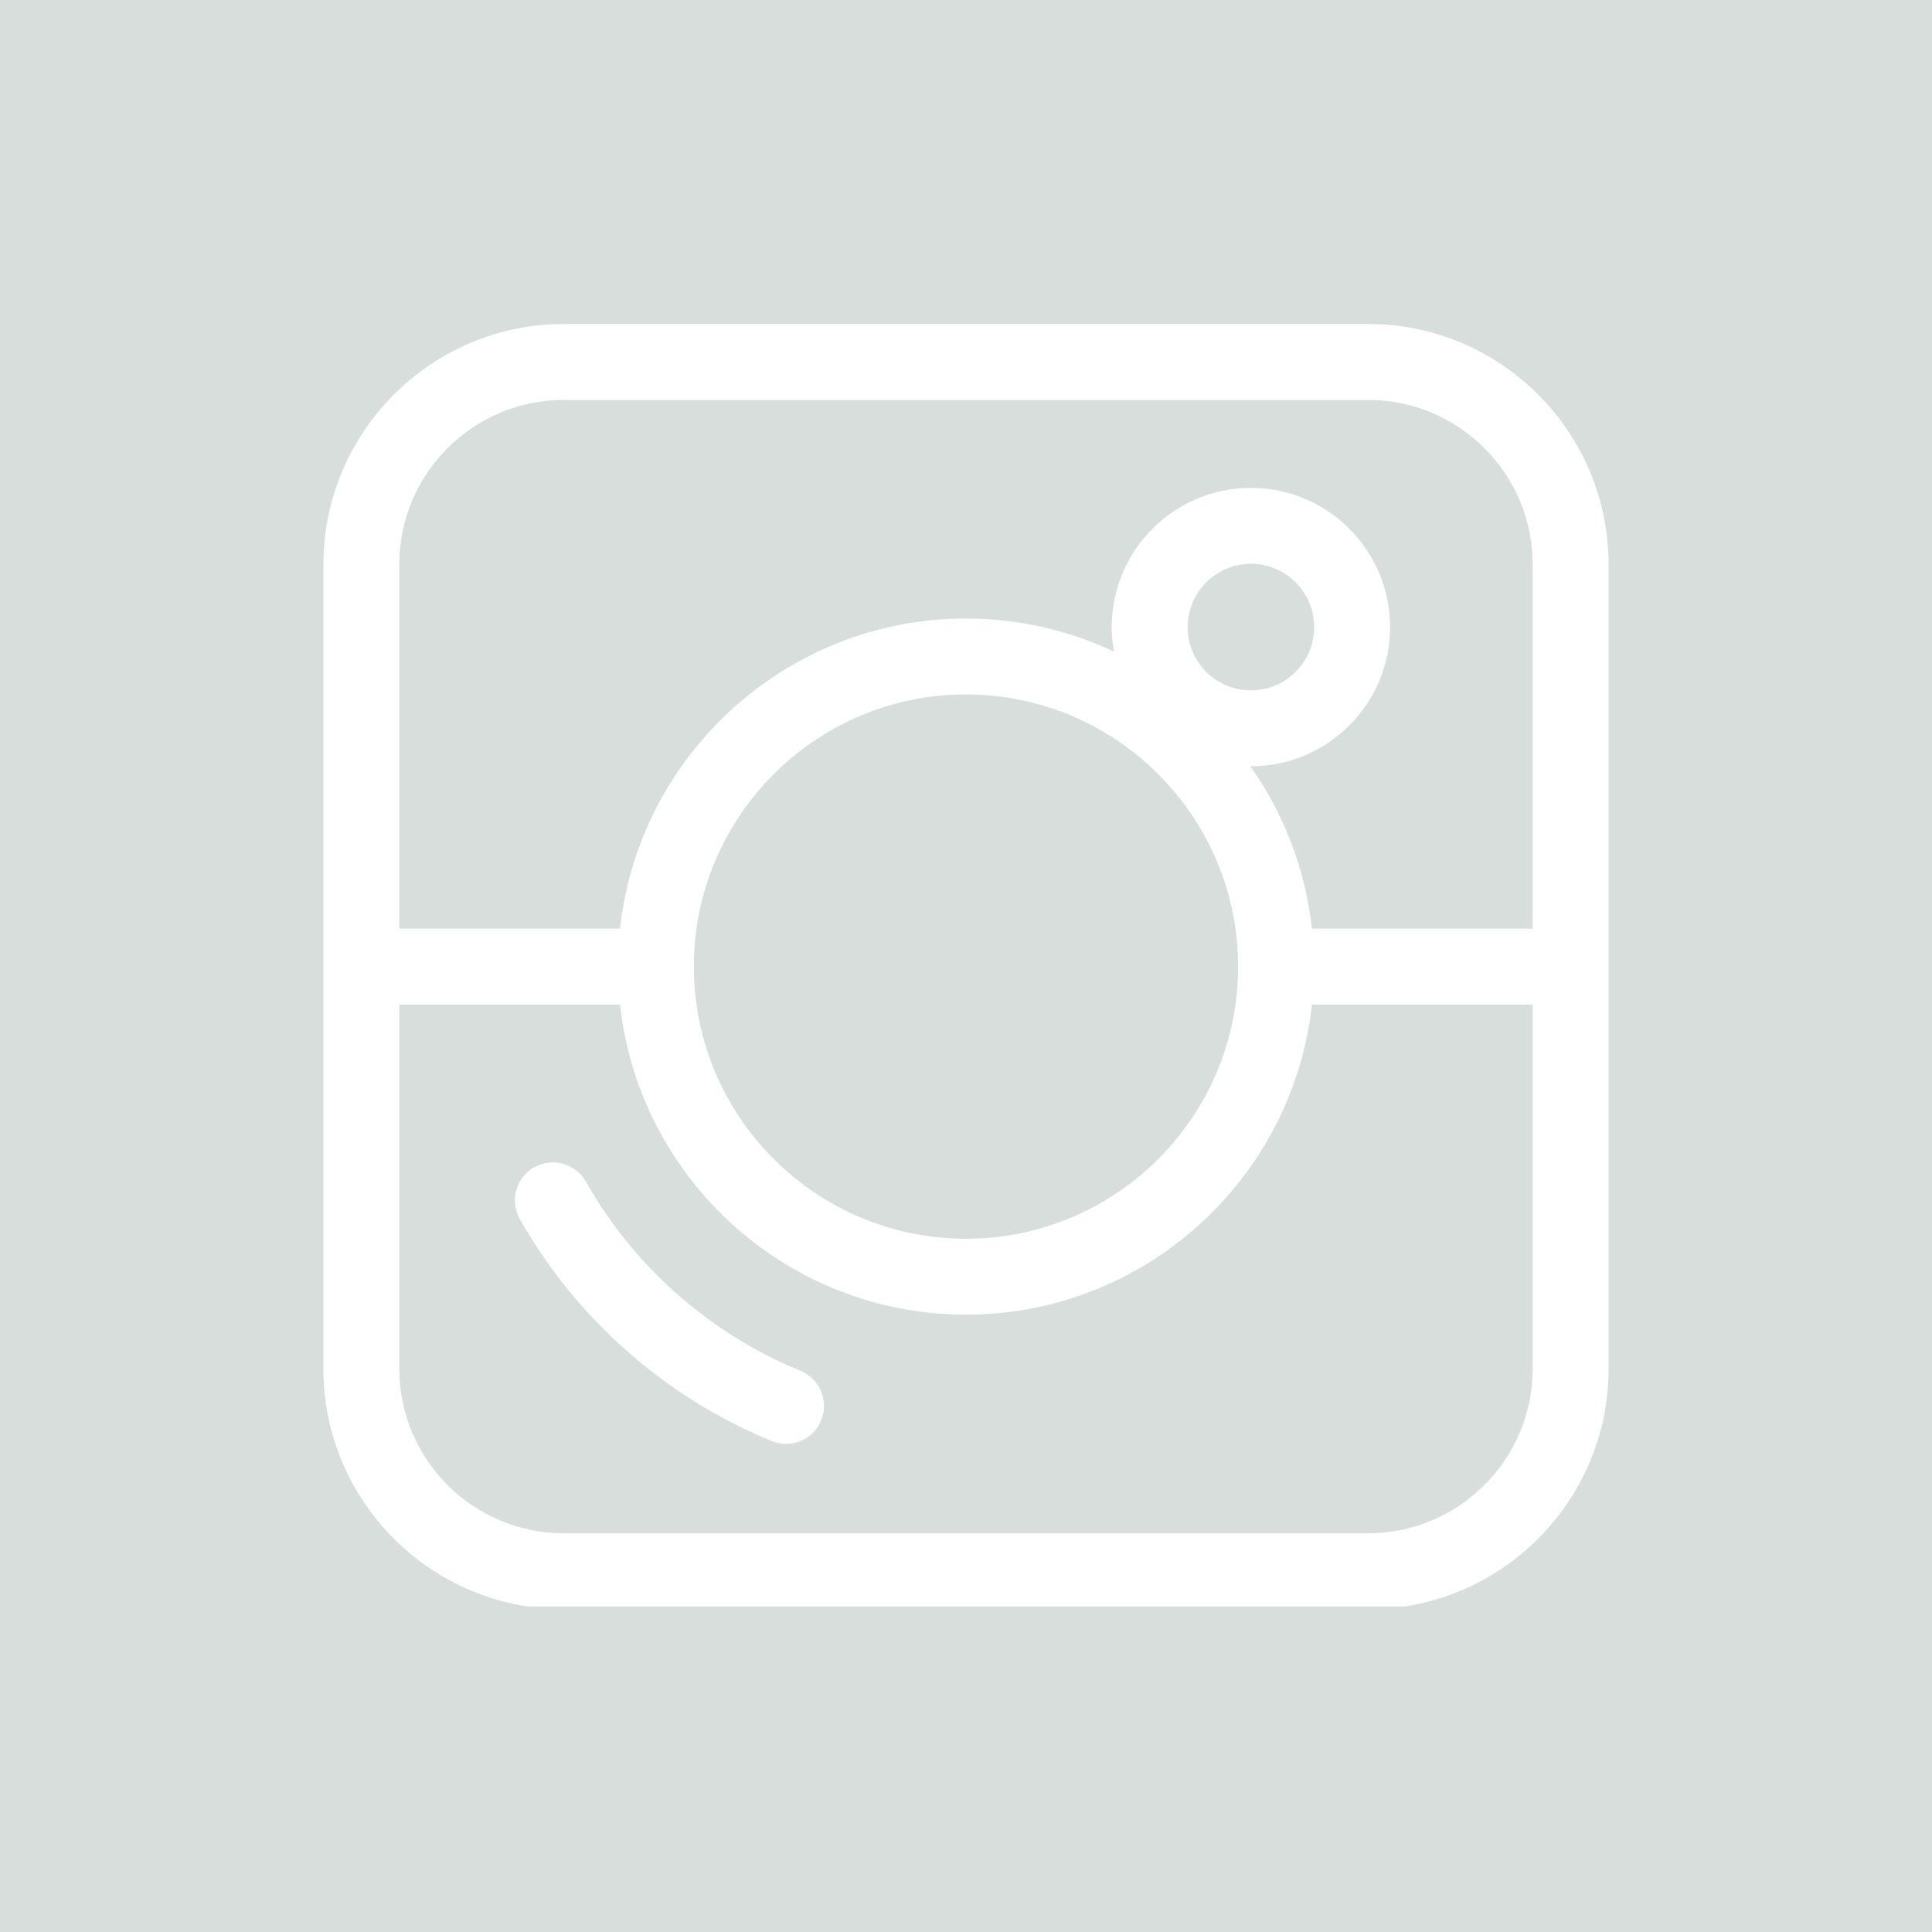
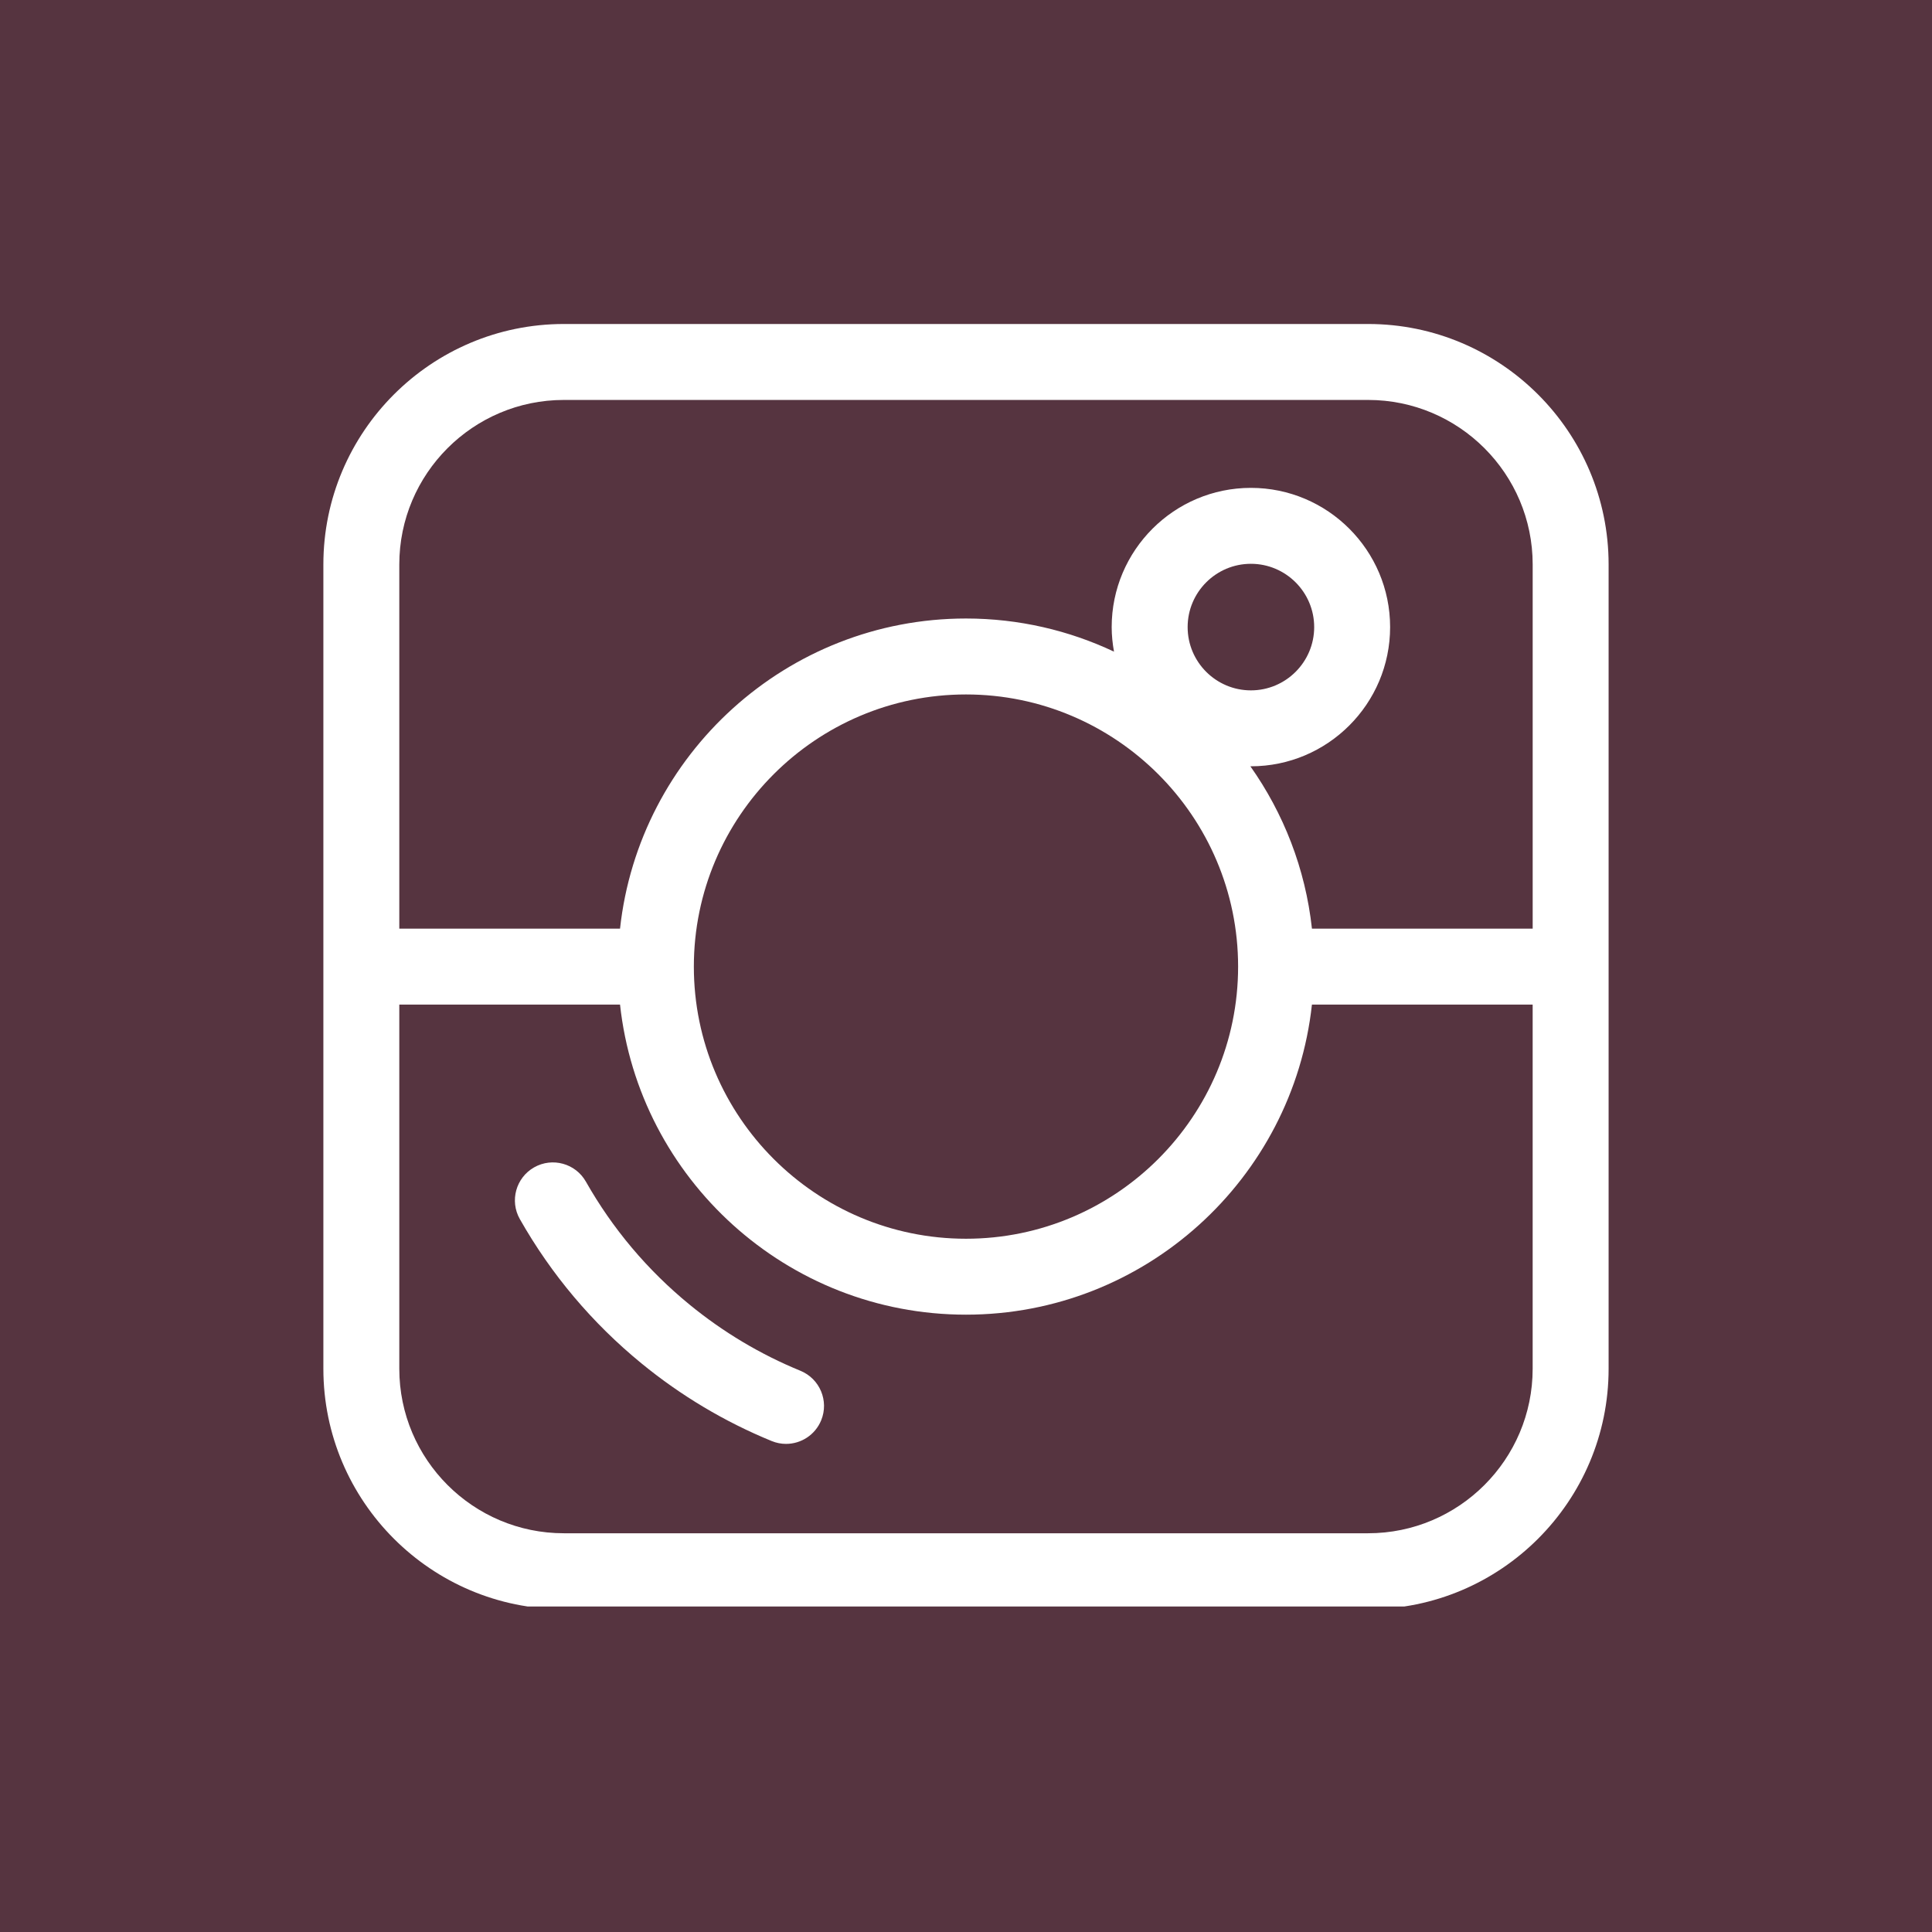
<svg xmlns="http://www.w3.org/2000/svg" width="500" zoomAndPan="magnify" viewBox="0 0 375 375" height="500" preserveAspectRatio="xMidYMid meet" version="1.0">
  <defs>
-     <clipPath id="4a5ebbbfdd">
+     <clipPath id="a9abfd23e6">
      <path d="M 62.668 62.824 L 312.418 62.824 L 312.418 311.824 L 62.668 311.824 Z M 62.668 62.824 " clip-rule="nonzero" />
    </clipPath>
  </defs>
  <rect x="-37.5" width="450" fill="#ffffff" y="-37.5" height="450" fill-opacity="1" />
-   <rect x="-37.5" width="450" fill="#d7dedc" y="-37.5" height="450" fill-opacity="1" />
-   <g clip-path="url(#4a5ebbbfdd)">
+   <rect x="-37.5" width="450" fill="#563440" y="-37.5" height="450" fill-opacity="1" />
+   <g clip-path="url(#a9abfd23e6)">
    <path fill="#ffffff" d="M 265.555 62.887 L 109.441 62.887 C 83.703 62.887 62.766 83.824 62.766 109.562 L 62.766 265.676 C 62.766 291.41 83.703 312.348 109.441 312.348 L 265.555 312.348 C 291.293 312.348 312.23 291.41 312.23 265.676 L 312.23 109.562 C 312.227 83.824 291.289 62.887 265.555 62.887 Z M 109.441 77.629 L 265.555 77.629 C 283.164 77.629 297.492 91.953 297.492 109.562 L 297.492 180.246 L 254.648 180.246 C 253.379 168.605 249.133 157.844 242.695 148.734 C 242.73 148.734 242.766 148.738 242.801 148.738 C 257.699 148.738 269.82 136.617 269.82 121.719 C 269.82 106.82 257.699 94.695 242.801 94.695 C 227.902 94.695 215.777 106.82 215.777 121.719 C 215.777 123.348 215.949 124.938 216.227 126.484 C 207.504 122.367 197.766 120.055 187.496 120.051 C 152.734 120.059 124.031 146.453 120.348 180.246 L 77.504 180.246 L 77.504 109.562 C 77.504 91.953 91.828 77.629 109.441 77.629 Z M 240.316 187.617 C 240.316 216.742 216.621 240.438 187.496 240.438 C 158.371 240.438 134.676 216.742 134.676 187.617 C 134.676 158.496 158.371 134.797 187.496 134.793 C 216.621 134.797 240.316 158.496 240.316 187.617 Z M 230.52 121.719 C 230.52 114.945 236.027 109.434 242.801 109.434 C 249.57 109.434 255.082 114.945 255.082 121.719 C 255.082 128.492 249.57 134 242.801 134 C 236.027 134 230.52 128.492 230.52 121.719 Z M 265.555 297.605 L 109.441 297.605 C 91.832 297.605 77.504 283.281 77.504 265.672 L 77.504 194.988 L 120.348 194.988 C 124.031 228.785 152.734 255.176 187.496 255.176 C 222.258 255.176 250.961 228.785 254.645 194.988 L 297.488 194.988 L 297.488 265.672 C 297.488 283.281 283.164 297.605 265.555 297.605 Z M 265.555 297.605 " fill-opacity="1" fill-rule="nonzero" />
  </g>
  <path fill="#ffffff" d="M 155.363 266.066 C 147.602 262.887 140.363 258.566 133.84 253.223 C 125.676 246.539 118.91 238.508 113.723 229.359 C 111.719 225.82 107.219 224.574 103.676 226.582 C 100.137 228.59 98.895 233.09 100.902 236.629 C 106.992 247.367 114.93 256.789 124.504 264.629 C 132.156 270.895 140.66 275.969 149.777 279.703 C 150.691 280.078 151.637 280.258 152.57 280.258 C 155.469 280.258 158.223 278.531 159.391 275.68 C 160.934 271.918 159.129 267.613 155.363 266.066 Z M 155.363 266.066 " fill-opacity="1" fill-rule="nonzero" />
</svg>
